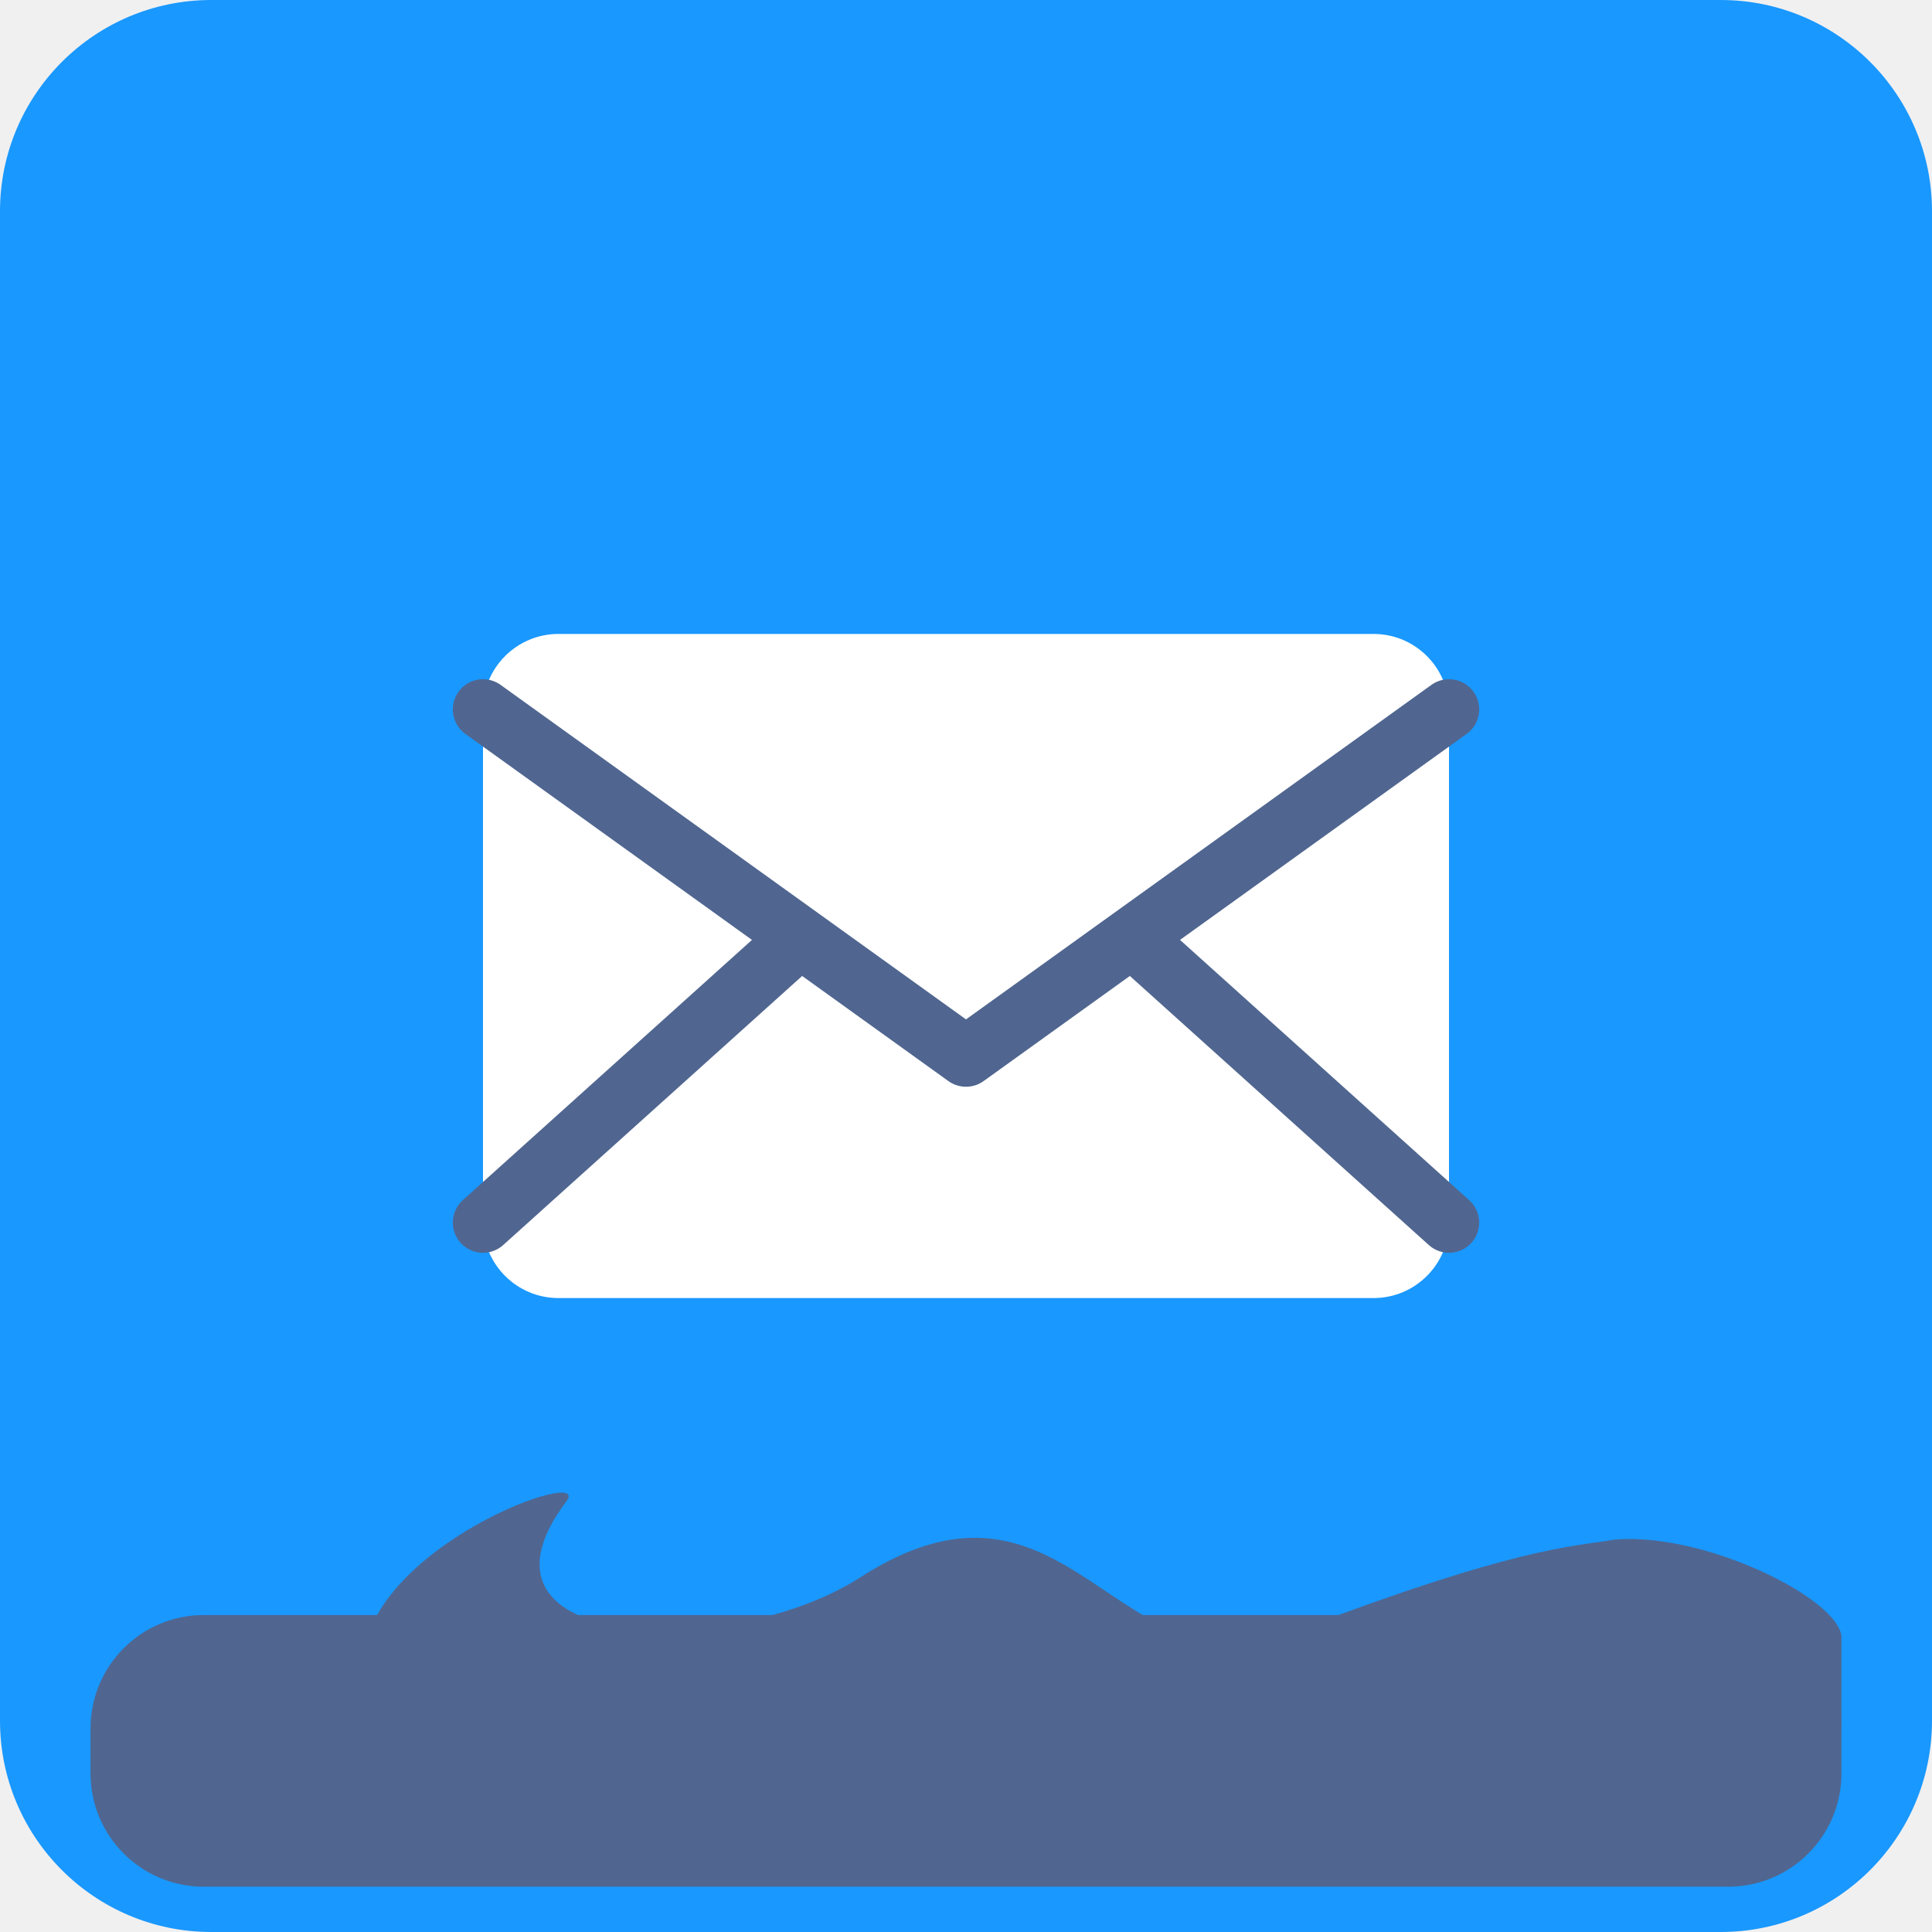
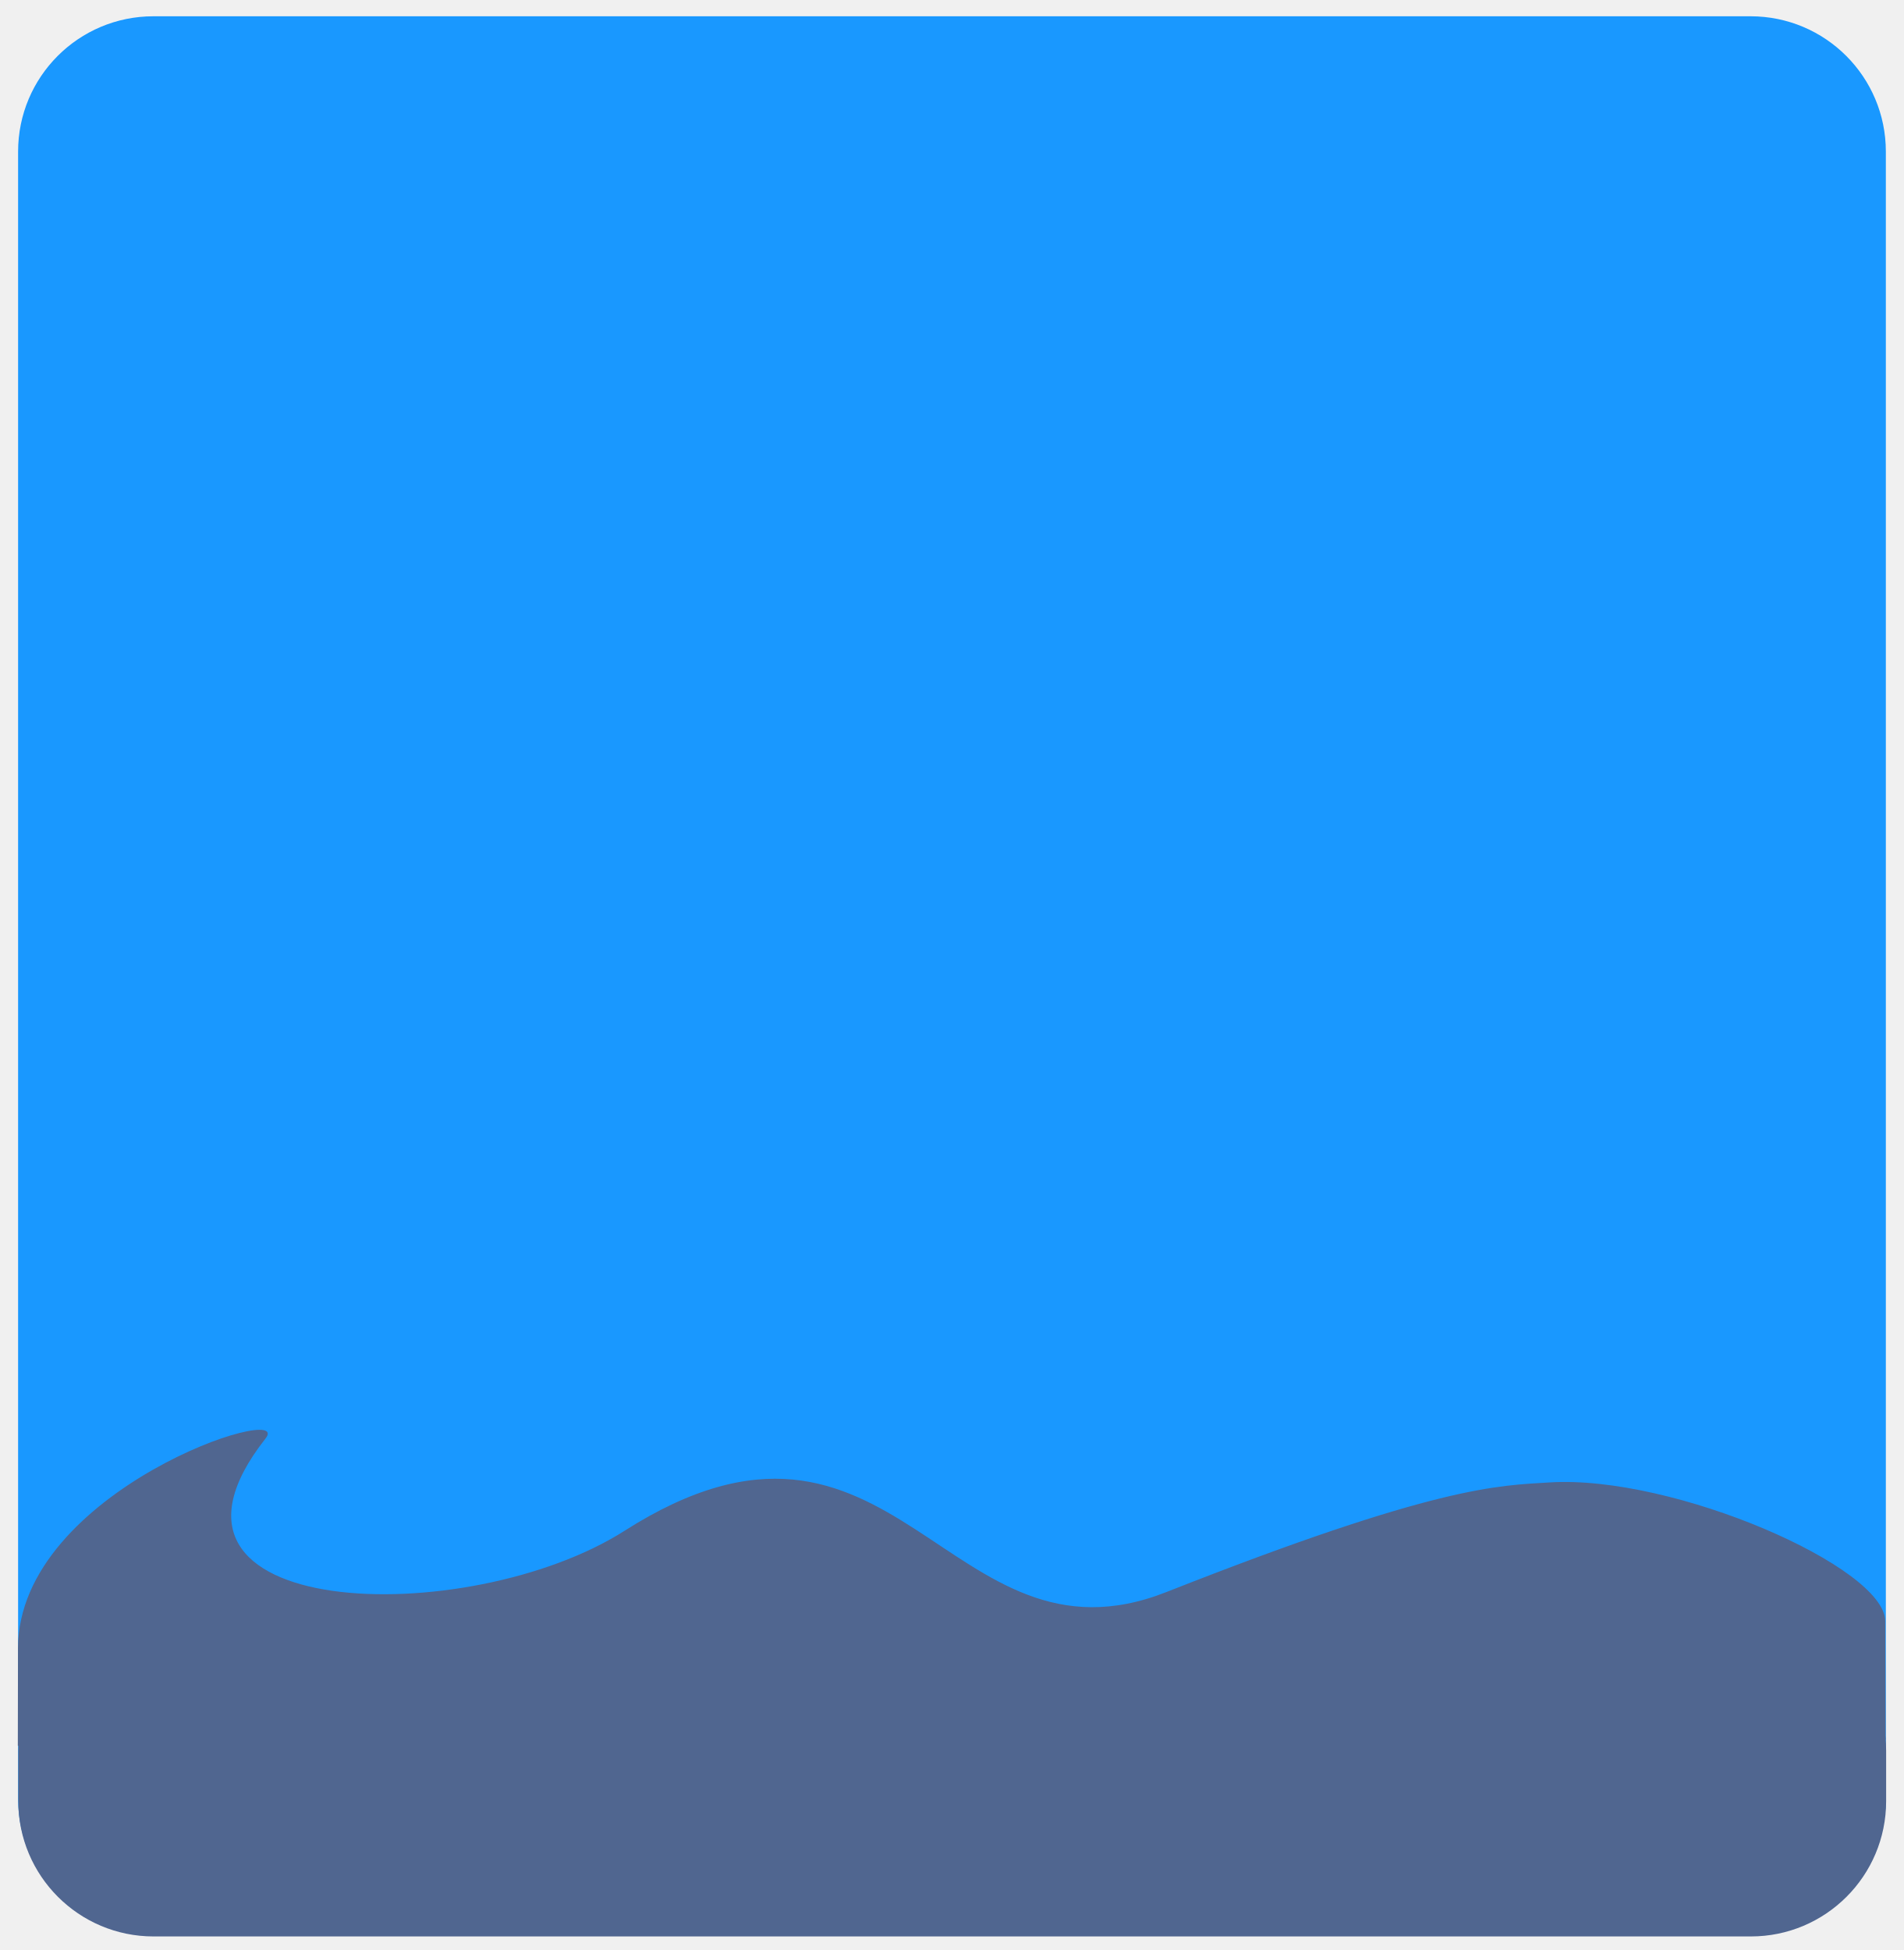
- <svg xmlns="http://www.w3.org/2000/svg" width="256" height="256" viewBox="0 0 256 256" role="img" aria-labelledby="title desc">
-   <rect width="256" height="256" rx="28" fill="#1998ff" />
-   <rect x="12" y="214" width="232" height="36" rx="15" fill="#506690" />
-   <path d="M244 229v-12c0-5-18-14-30-13-6 1-13 1-42 12-24 10-30-25-58-7-17 11-54 10-39-10 4-5-27 6-27 22v10" fill="#506690" />
-   <rect x="64" y="84" width="128" height="88" rx="10" fill="#fff" />
-   <path d="M64 94l64 46 64-46M64 162l40-36m88 36-40-36" fill="none" stroke="#506690" stroke-width="8" stroke-linecap="round" stroke-linejoin="round" />
+ <svg xmlns="http://www.w3.org/2000/svg" width="246" height="252" viewBox="4 6 246 252" role="img" aria-labelledby="title desc">
+   <rect x="6.339" y="8.104" width="241.368" height="247.861" ry="17.481" fill="#1998ff" />
+   <rect x="6.364" y="214.779" width="241.38" height="41.469" ry="17.481" fill="#506690" />
+   <path d="m 247.672,230.819 -0.048,-15.321 c -0.022,-6.983 -27.353,-18.917 -43.362,-17.924 -6.68,0.415 -14.538,0.363 -49.531,14.169 -28.355,11.187 -34.962,-30.265 -70.015,-7.922 -20.263,12.916 -65.029,11.749 -46.402,-11.919 3.864,-4.91 -31.952,6.602 -31.988,27.107 l -0.022,12.599" fill="#506690" />
</svg>
